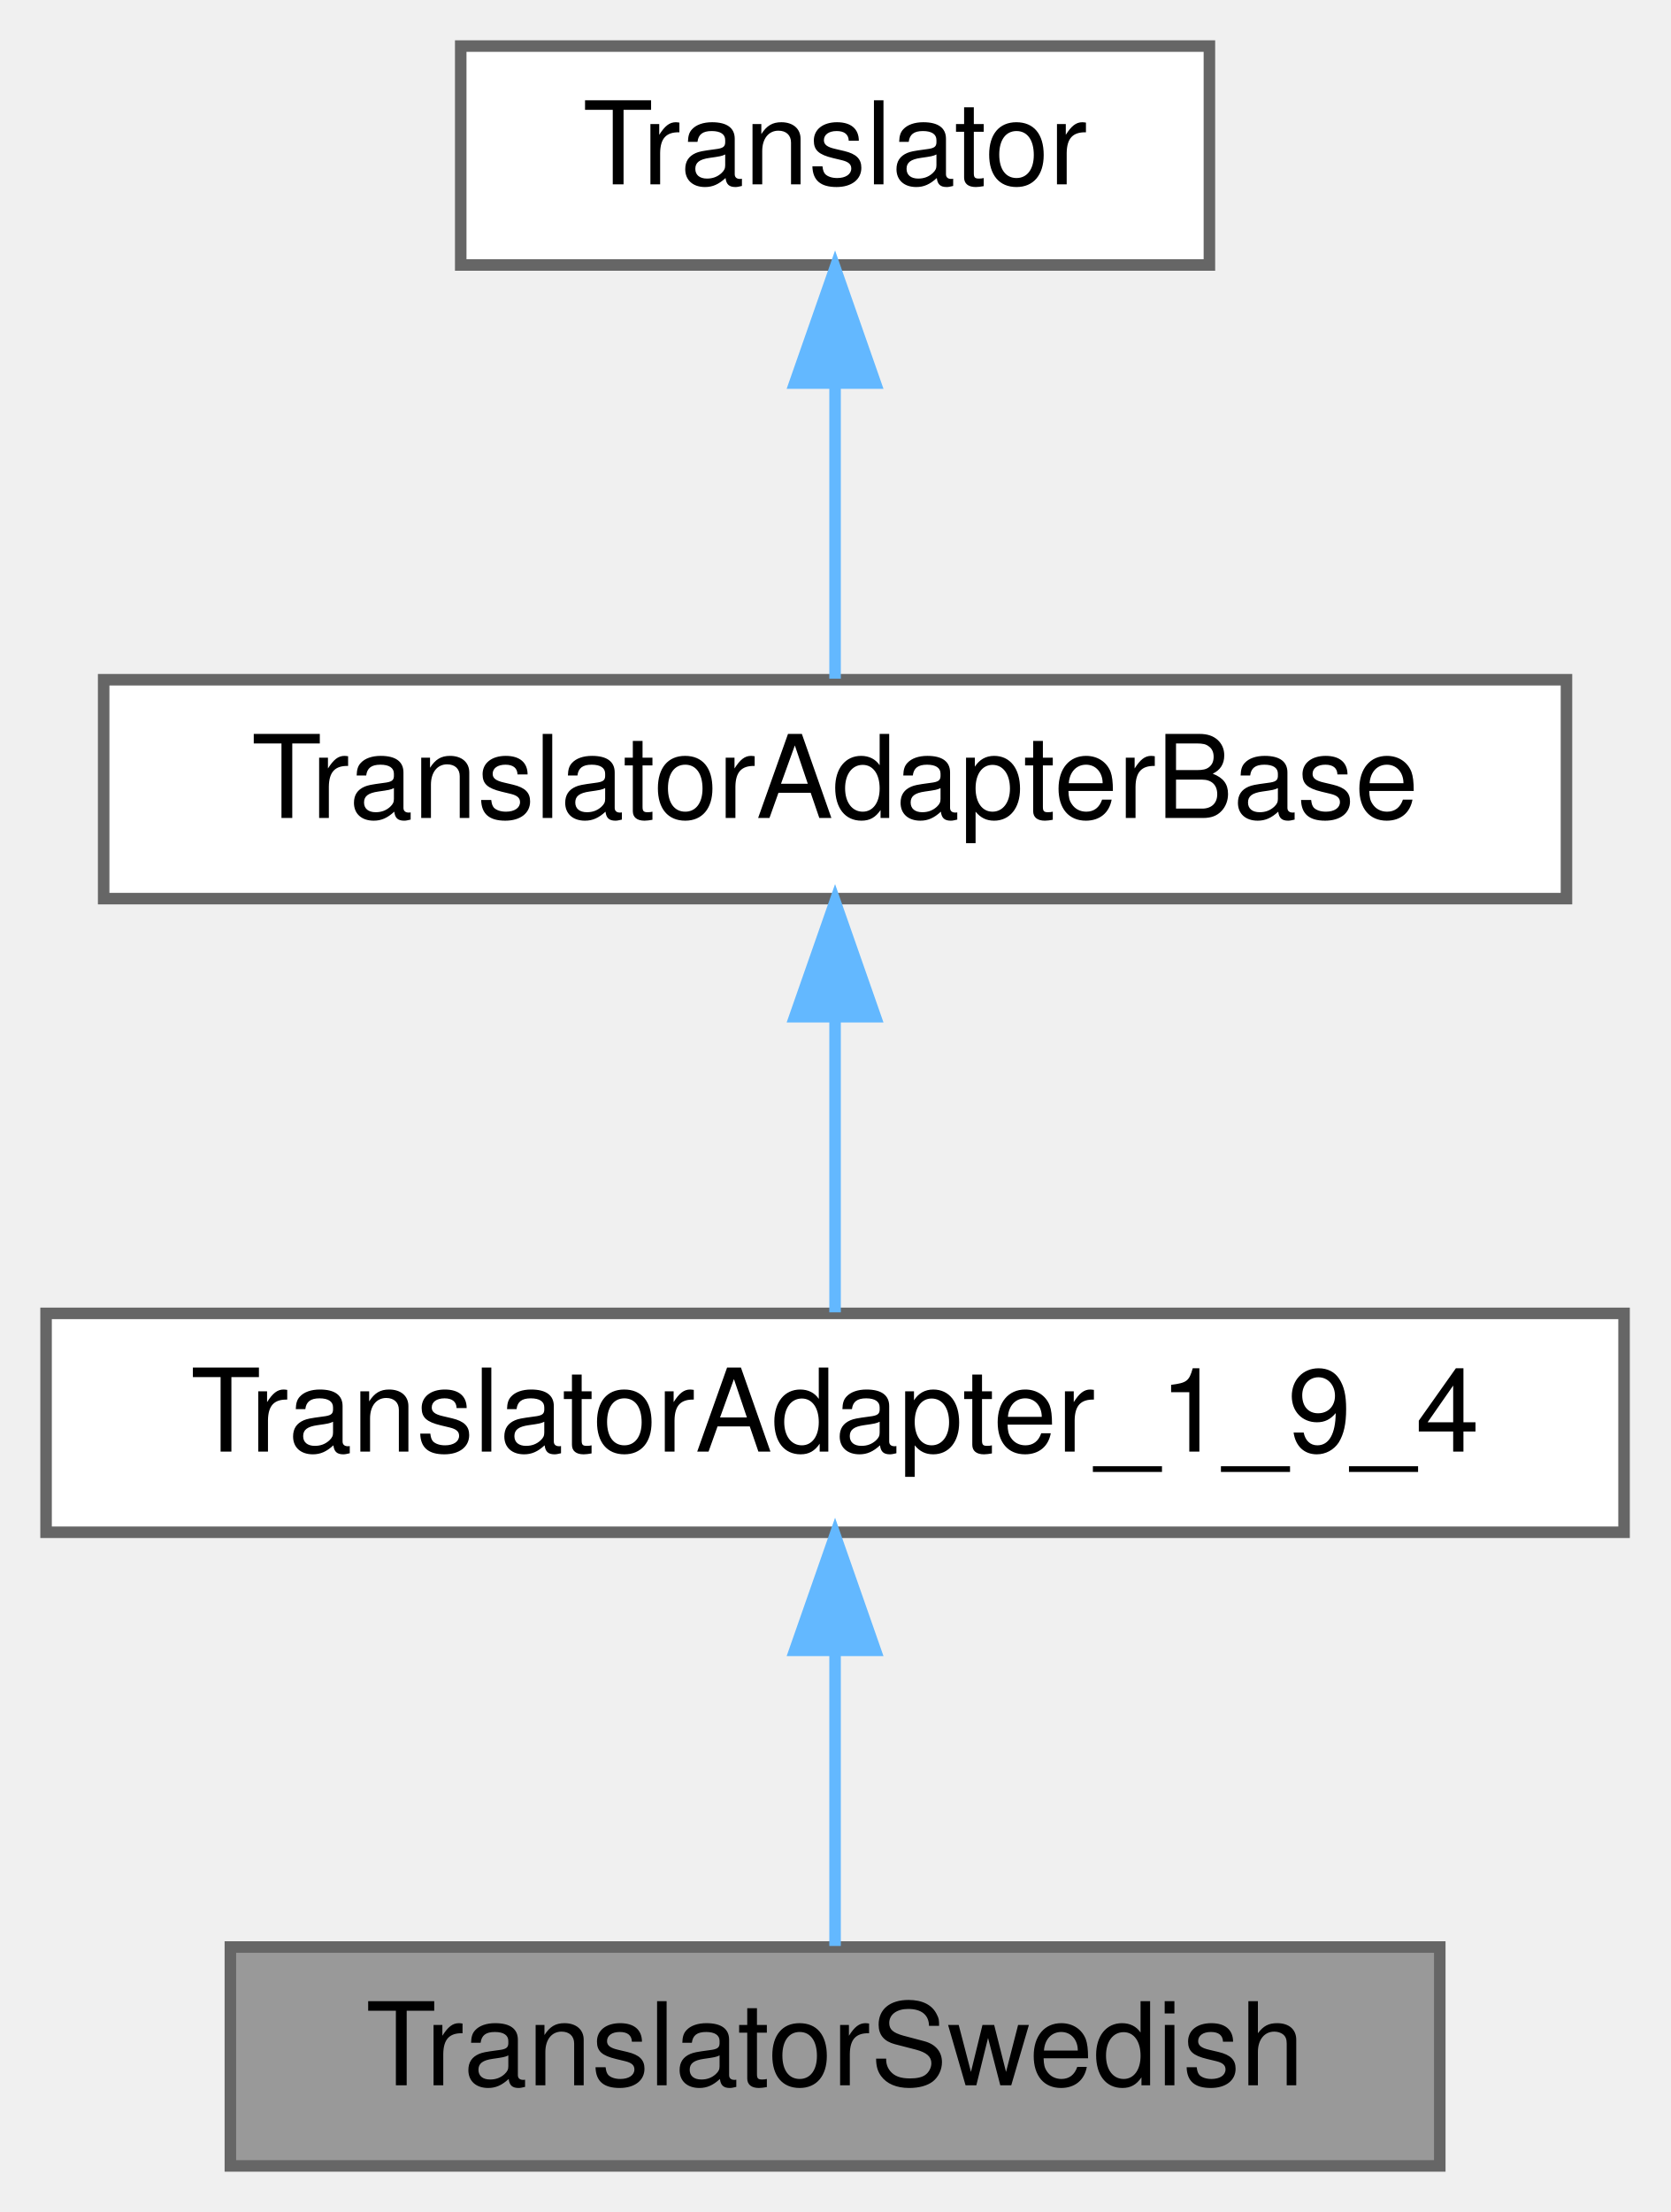
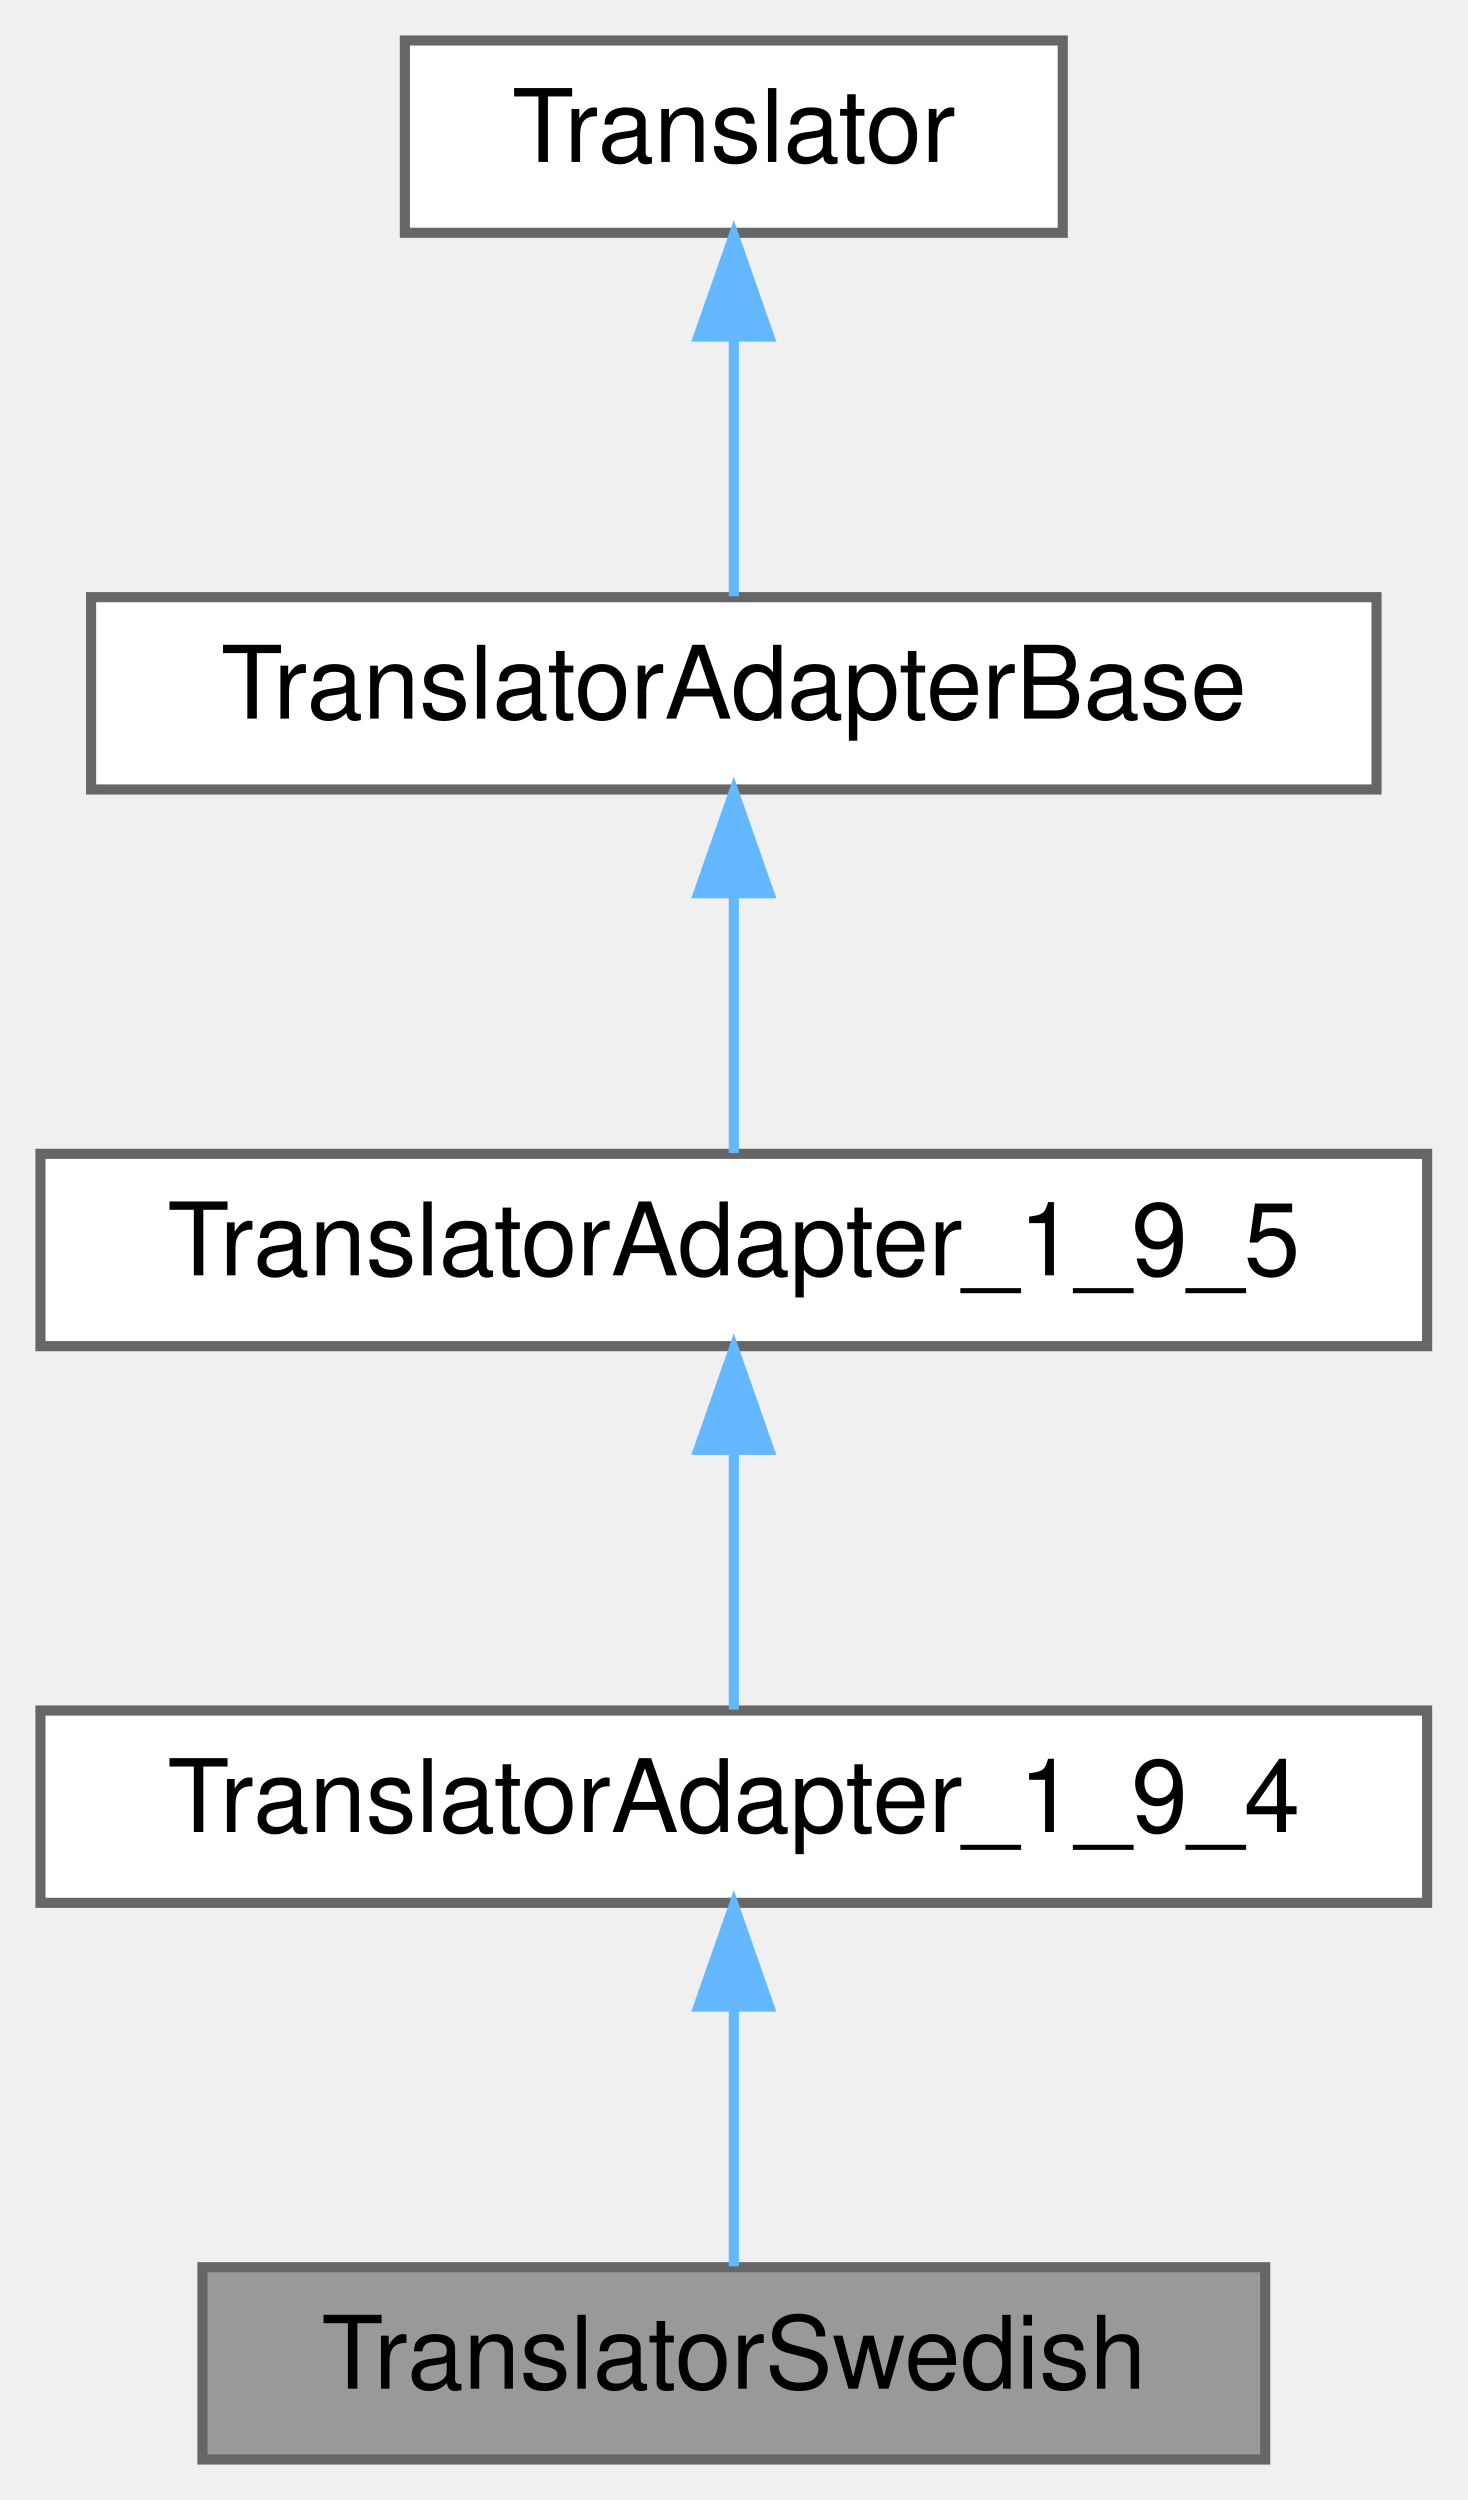
- <svg xmlns="http://www.w3.org/2000/svg" xmlns:xlink="http://www.w3.org/1999/xlink" width="145pt" height="192pt" viewBox="0.00 0.00 145.00 192.00">
-   <g id="graph0" class="graph" transform="scale(1 1) rotate(0) translate(4 188)">
+ <svg xmlns="http://www.w3.org/2000/svg" xmlns:xlink="http://www.w3.org/1999/xlink" width="145pt" height="247pt" viewBox="0.00 0.00 145.00 247.00">
+   <g id="graph0" class="graph" transform="scale(1 1) rotate(0) translate(4 243)">
    <g id="node1" class="node">
      <g id="a_node1">
        <a xlink:title=" ">
          <polygon fill="#999999" stroke="#666666" points="121,-19 16,-19 16,0 121,0 121,-19" />
          <text text-anchor="middle" x="68.5" y="-7" font-family="Helvetica,sans-Serif" font-size="10.00">TranslatorSwedish</text>
        </a>
      </g>
    </g>
    <g id="node2" class="node">
      <g id="a_node2">
        <a xlink:href="../../d0/d33/class_translator_adapter__1__9__4.html" target="_top" xlink:title=" ">
          <polygon fill="white" stroke="#666666" points="137,-74 0,-74 0,-55 137,-55 137,-74" />
          <text text-anchor="middle" x="68.5" y="-62" font-family="Helvetica,sans-Serif" font-size="10.00">TranslatorAdapter_1_9_4</text>
        </a>
      </g>
    </g>
    <g id="edge1" class="edge">
      <path fill="none" stroke="#63b8ff" d="M68.5,-44.66C68.5,-35.93 68.5,-25.99 68.5,-19.09" />
      <polygon fill="#63b8ff" stroke="#63b8ff" points="65,-44.75 68.5,-54.75 72,-44.75 65,-44.75" />
    </g>
    <g id="node3" class="node">
      <g id="a_node3">
-         <a xlink:href="../../db/d6c/class_translator_adapter_base.html" target="_top" xlink:title="Base of the translator adapter tree.">
-           <polygon fill="white" stroke="#666666" points="132,-129 5,-129 5,-110 132,-110 132,-129" />
-           <text text-anchor="middle" x="68.5" y="-117" font-family="Helvetica,sans-Serif" font-size="10.00">TranslatorAdapterBase</text>
+         <a xlink:href="../../dd/dba/class_translator_adapter__1__9__5.html" target="_top" xlink:title=" ">
+           <polygon fill="white" stroke="#666666" points="137,-129 0,-129 0,-110 137,-110 137,-129" />
+           <text text-anchor="middle" x="68.5" y="-117" font-family="Helvetica,sans-Serif" font-size="10.00">TranslatorAdapter_1_9_5</text>
        </a>
      </g>
    </g>
    <g id="edge2" class="edge">
      <path fill="none" stroke="#63b8ff" d="M68.5,-99.66C68.5,-90.93 68.5,-80.99 68.5,-74.09" />
      <polygon fill="#63b8ff" stroke="#63b8ff" points="65,-99.75 68.5,-109.75 72,-99.75 65,-99.75" />
    </g>
    <g id="node4" class="node">
      <g id="a_node4">
-         <a xlink:href="../../d8/dfb/class_translator.html" target="_top" xlink:title="Abstract base class for all translatable text fragments.">
-           <polygon fill="white" stroke="#666666" points="101,-184 36,-184 36,-165 101,-165 101,-184" />
-           <text text-anchor="middle" x="68.5" y="-172" font-family="Helvetica,sans-Serif" font-size="10.00">Translator</text>
+         <a xlink:href="../../db/d6c/class_translator_adapter_base.html" target="_top" xlink:title="Base of the translator adapter tree.">
+           <polygon fill="white" stroke="#666666" points="132,-184 5,-184 5,-165 132,-165 132,-184" />
+           <text text-anchor="middle" x="68.5" y="-172" font-family="Helvetica,sans-Serif" font-size="10.00">TranslatorAdapterBase</text>
        </a>
      </g>
    </g>
    <g id="edge3" class="edge">
      <path fill="none" stroke="#63b8ff" d="M68.5,-154.66C68.5,-145.93 68.5,-135.99 68.5,-129.09" />
      <polygon fill="#63b8ff" stroke="#63b8ff" points="65,-154.75 68.5,-164.75 72,-154.75 65,-154.75" />
    </g>
+     <g id="node5" class="node">
+       <g id="a_node5">
+         <a xlink:href="../../d8/dfb/class_translator.html" target="_top" xlink:title="Abstract base class for all translatable text fragments.">
+           <polygon fill="white" stroke="#666666" points="101,-239 36,-239 36,-220 101,-220 101,-239" />
+           <text text-anchor="middle" x="68.5" y="-227" font-family="Helvetica,sans-Serif" font-size="10.00">Translator</text>
+         </a>
+       </g>
+     </g>
+     <g id="edge4" class="edge">
+       <path fill="none" stroke="#63b8ff" d="M68.5,-209.66C68.5,-200.93 68.5,-190.99 68.5,-184.09" />
+       <polygon fill="#63b8ff" stroke="#63b8ff" points="65,-209.75 68.5,-219.75 72,-209.75 65,-209.75" />
+     </g>
  </g>
</svg>
